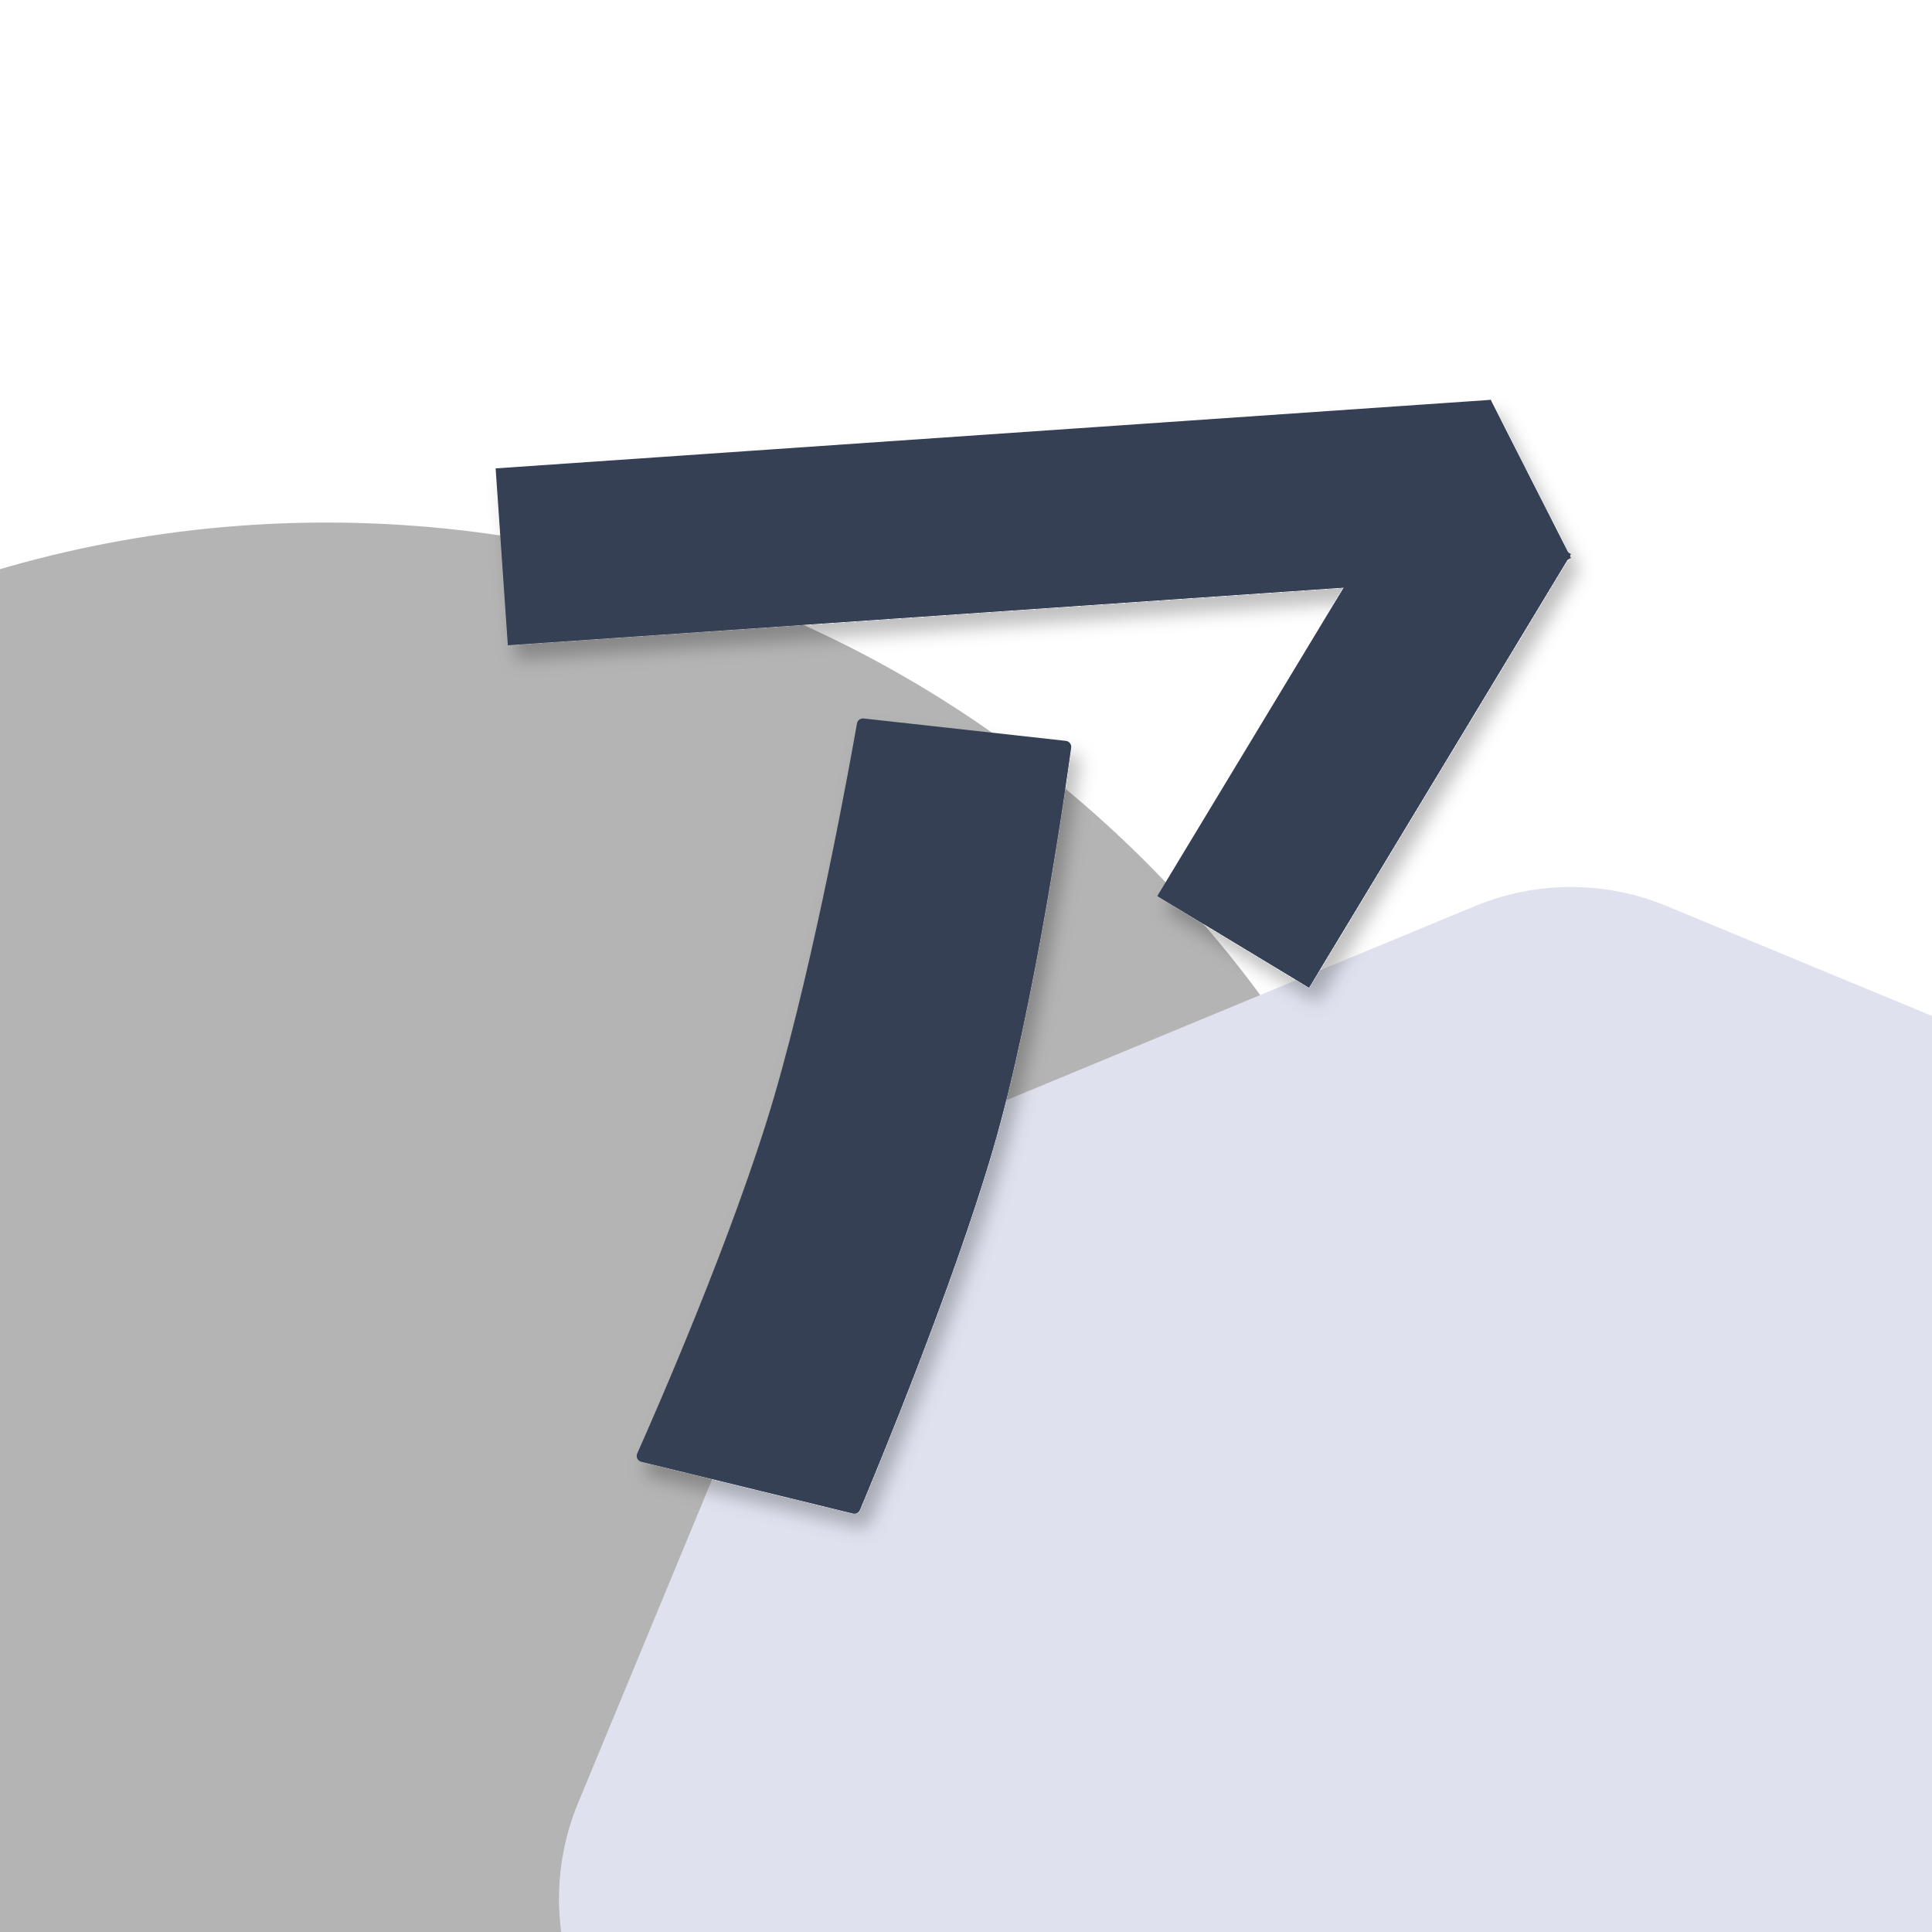
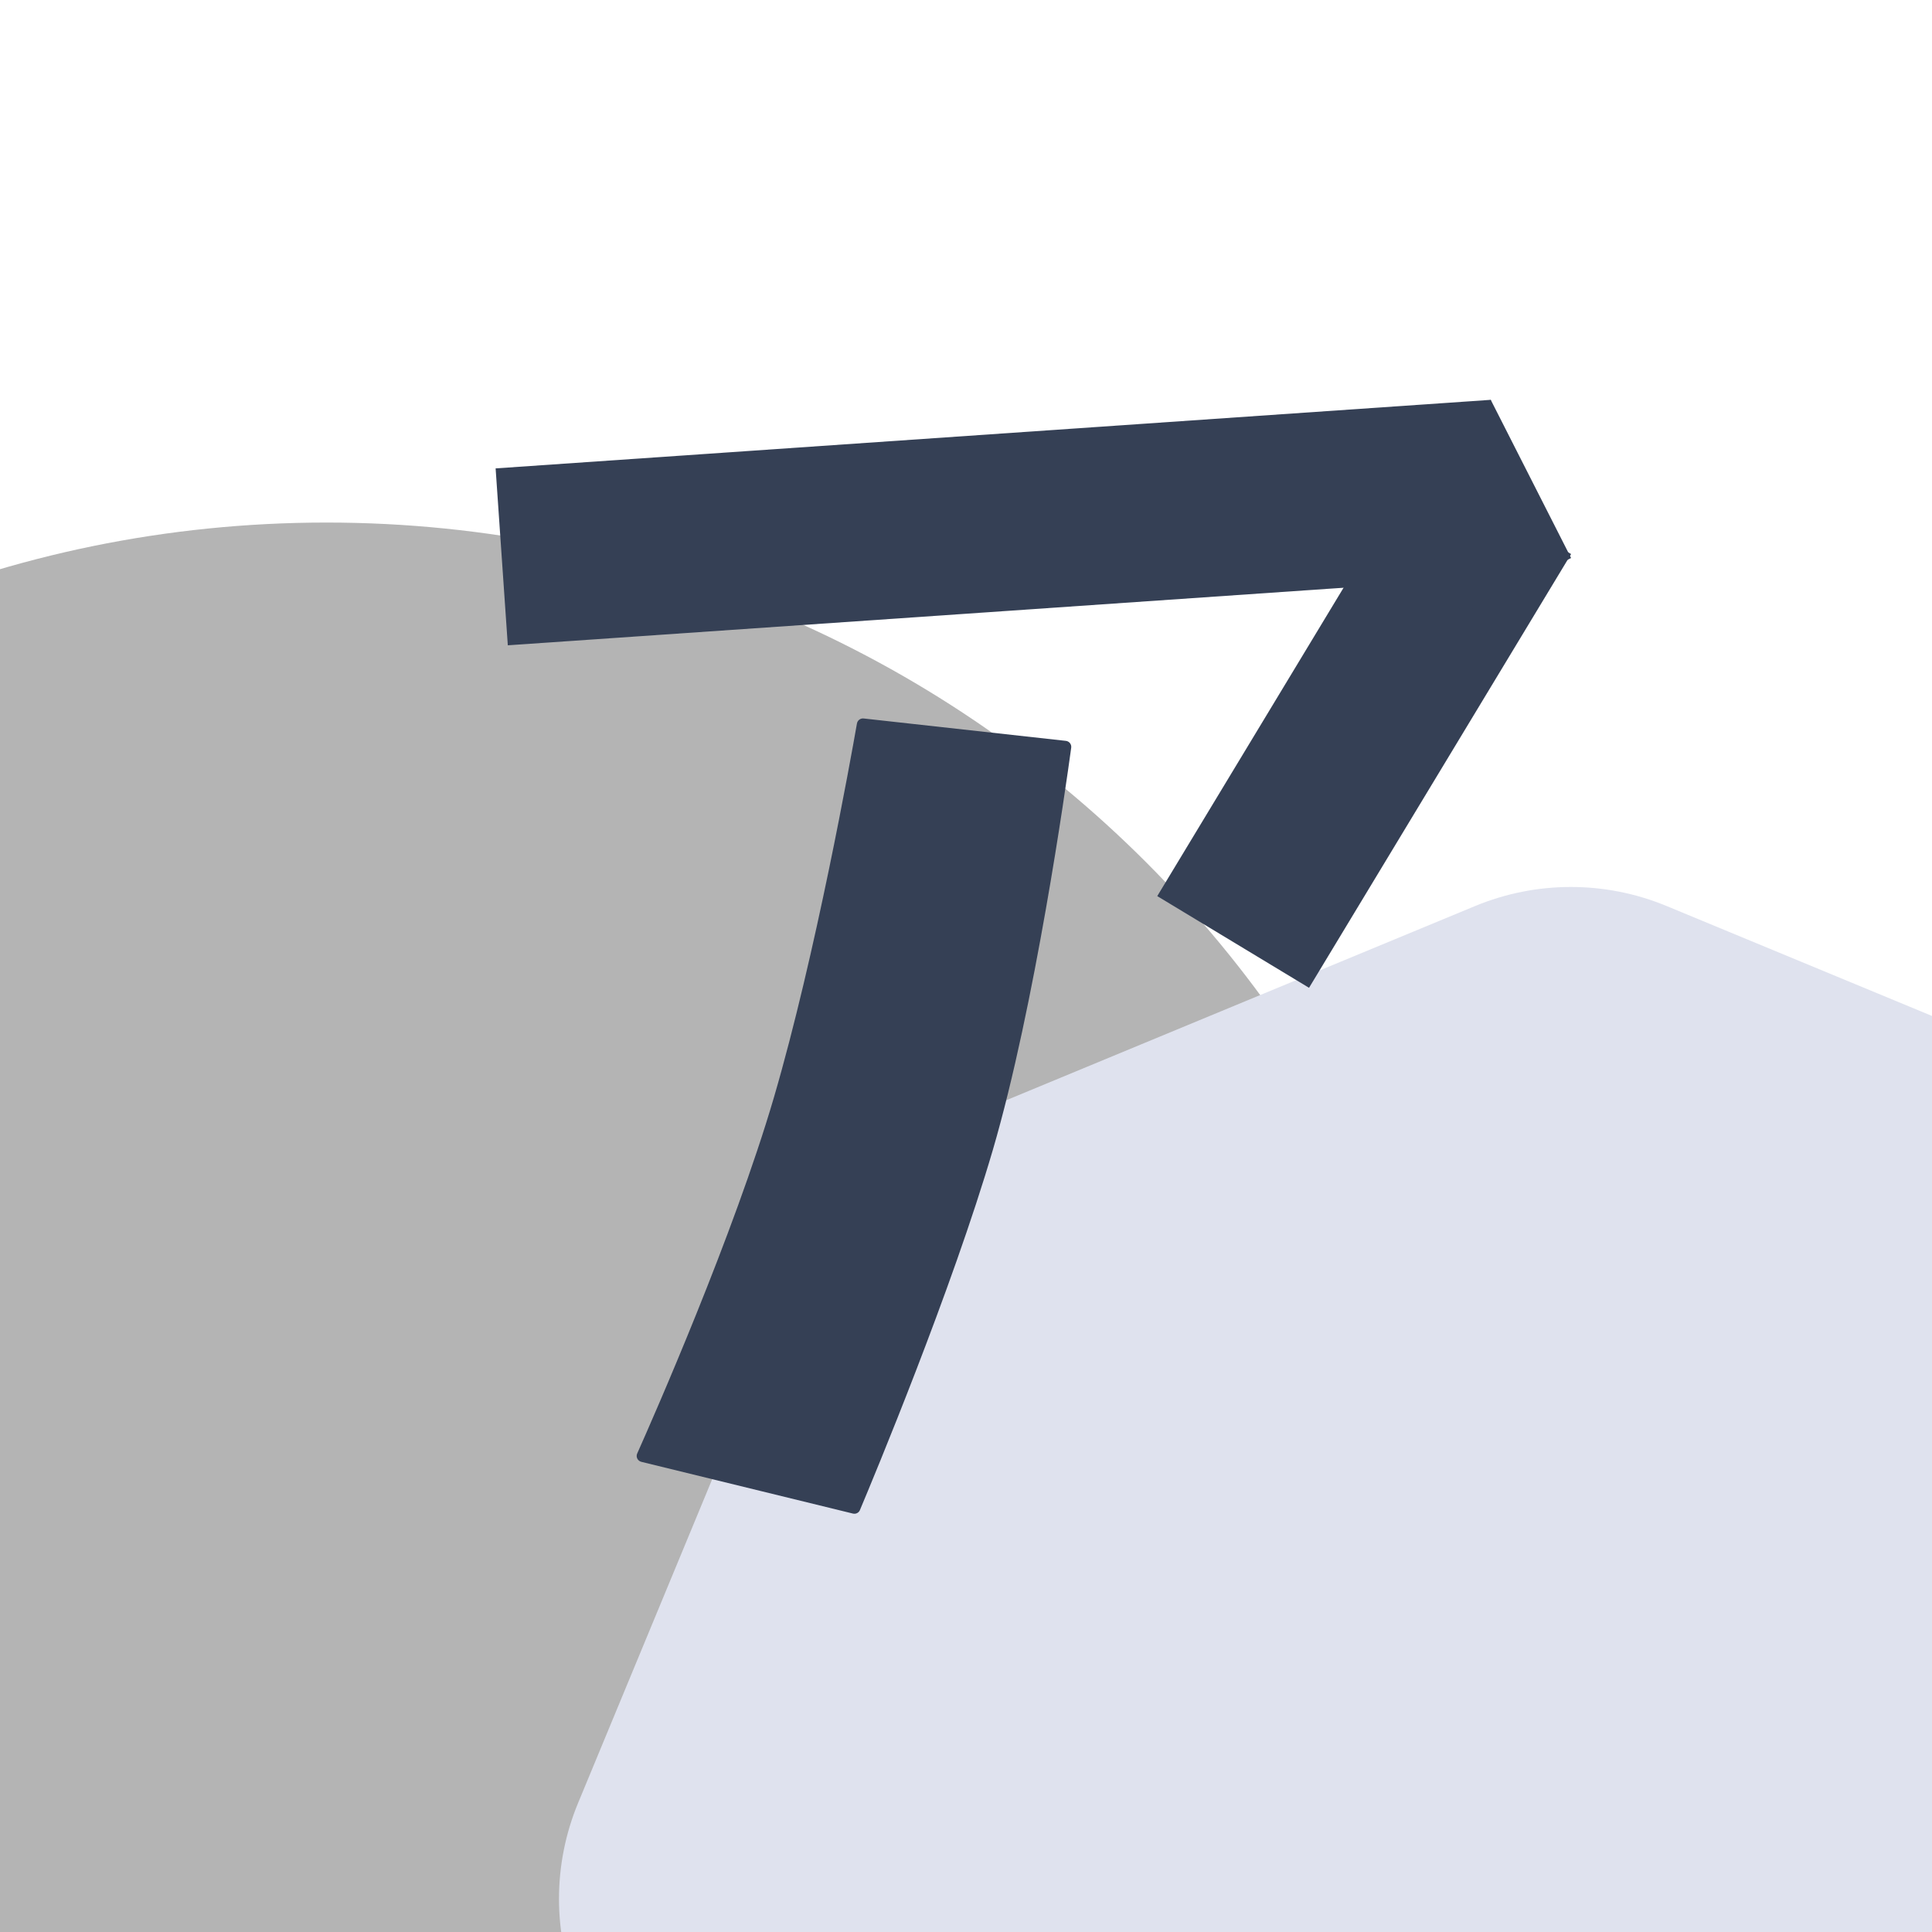
<svg xmlns="http://www.w3.org/2000/svg" width="512" height="512" viewBox="0 0 512 512" fill="none">
  <g clip-path="url(#clip0_2404_91)">
    <rect width="512" height="512" fill="white" />
    <circle cx="86.521" cy="445.535" r="307.053" fill="#B4B4B4" />
    <path d="M390.928 240.104C407.172 233.375 425.424 233.375 441.668 240.104L584.408 299.229C600.652 305.957 613.558 318.863 620.286 335.107L679.411 477.847C686.14 494.091 686.14 512.343 679.411 528.587L620.286 671.327C613.558 687.571 600.652 700.477 584.408 707.206L441.668 766.331C425.424 773.059 407.172 773.059 390.928 766.331L248.188 707.206C231.944 700.477 219.038 687.571 212.309 671.327L153.184 528.587C146.456 512.343 146.456 494.091 153.184 477.847L212.309 335.107C219.038 318.863 231.944 305.957 248.188 299.229L390.928 240.104Z" fill="#DFE2EE" />
-     <g filter="url(#filter0_d_2404_91)">
-       <path d="M227.098 191.736C227.245 190.892 228.023 190.308 228.874 190.403L282.461 196.336C283.361 196.436 284.005 197.249 283.882 198.147C282.457 208.575 274.24 266.724 263.12 304.714C252.263 341.804 231.446 391.732 227.883 400.193C227.576 400.923 226.793 401.297 226.024 401.108L169.975 387.403C168.991 387.162 168.452 386.119 168.865 385.194C173.201 375.478 194.45 327.211 205.096 290.827C216.188 252.916 225.451 201.152 227.098 191.736Z" fill="#354055" />
-       <rect x="131.344" y="124.129" width="264.361" height="46.994" transform="rotate(-3.94126 131.344 124.129)" fill="#354055" />
-       <rect x="306.684" y="237.477" width="134.299" height="46.994" transform="rotate(-58.8611 306.684 237.477)" fill="#354055" />
-       <rect x="366.031" y="120.732" width="32.572" height="46.994" transform="rotate(-26.9307 366.031 120.732)" fill="#354055" />
-     </g>
+     <path d="M227.098 191.736C227.245 190.892 228.023 190.308 228.874 190.403L282.461 196.336C283.361 196.436 284.005 197.249 283.882 198.147C282.457 208.575 274.24 266.724 263.12 304.714C252.263 341.804 231.446 391.732 227.883 400.193C227.576 400.923 226.793 401.297 226.024 401.108L169.975 387.403C168.991 387.162 168.452 386.119 168.865 385.194C173.201 375.478 194.45 327.211 205.096 290.827C216.188 252.916 225.451 201.152 227.098 191.736Z" fill="#354055" />
+     <rect x="131.344" y="124.129" width="264.361" height="46.994" transform="rotate(-3.94126 131.344 124.129)" fill="#354055" />
+     <rect x="306.684" y="237.477" width="134.299" height="46.994" transform="rotate(-58.8611 306.684 237.477)" fill="#354055" />
+     <rect x="366.031" y="120.732" width="32.572" height="46.994" transform="rotate(-26.9307 366.031 120.732)" fill="#354055" />
  </g>
  <defs>
-     <filter id="filter0_d_2404_91" x="128.918" y="105.025" width="294.343" height="304.53" filterUnits="userSpaceOnUse" color-interpolation-filters="sRGB">
-       <feFlood flood-opacity="0" result="BackgroundImageFix" />
-       <feColorMatrix in="SourceAlpha" type="matrix" values="0 0 0 0 0 0 0 0 0 0 0 0 0 0 0 0 0 0 127 0" result="hardAlpha" />
-       <feOffset dx="2.24" dy="3.733" />
-       <feGaussianBlur stdDeviation="2.333" />
-       <feComposite in2="hardAlpha" operator="out" />
-       <feColorMatrix type="matrix" values="0 0 0 0 0 0 0 0 0 0 0 0 0 0 0 0 0 0 0.25 0" />
-       <feBlend mode="normal" in2="BackgroundImageFix" result="effect1_dropShadow_2404_91" />
-       <feBlend mode="normal" in="SourceGraphic" in2="effect1_dropShadow_2404_91" result="shape" />
-     </filter>
    <clipPath id="clip0_2404_91">
      <rect width="512" height="512" fill="white" />
    </clipPath>
  </defs>
</svg>
